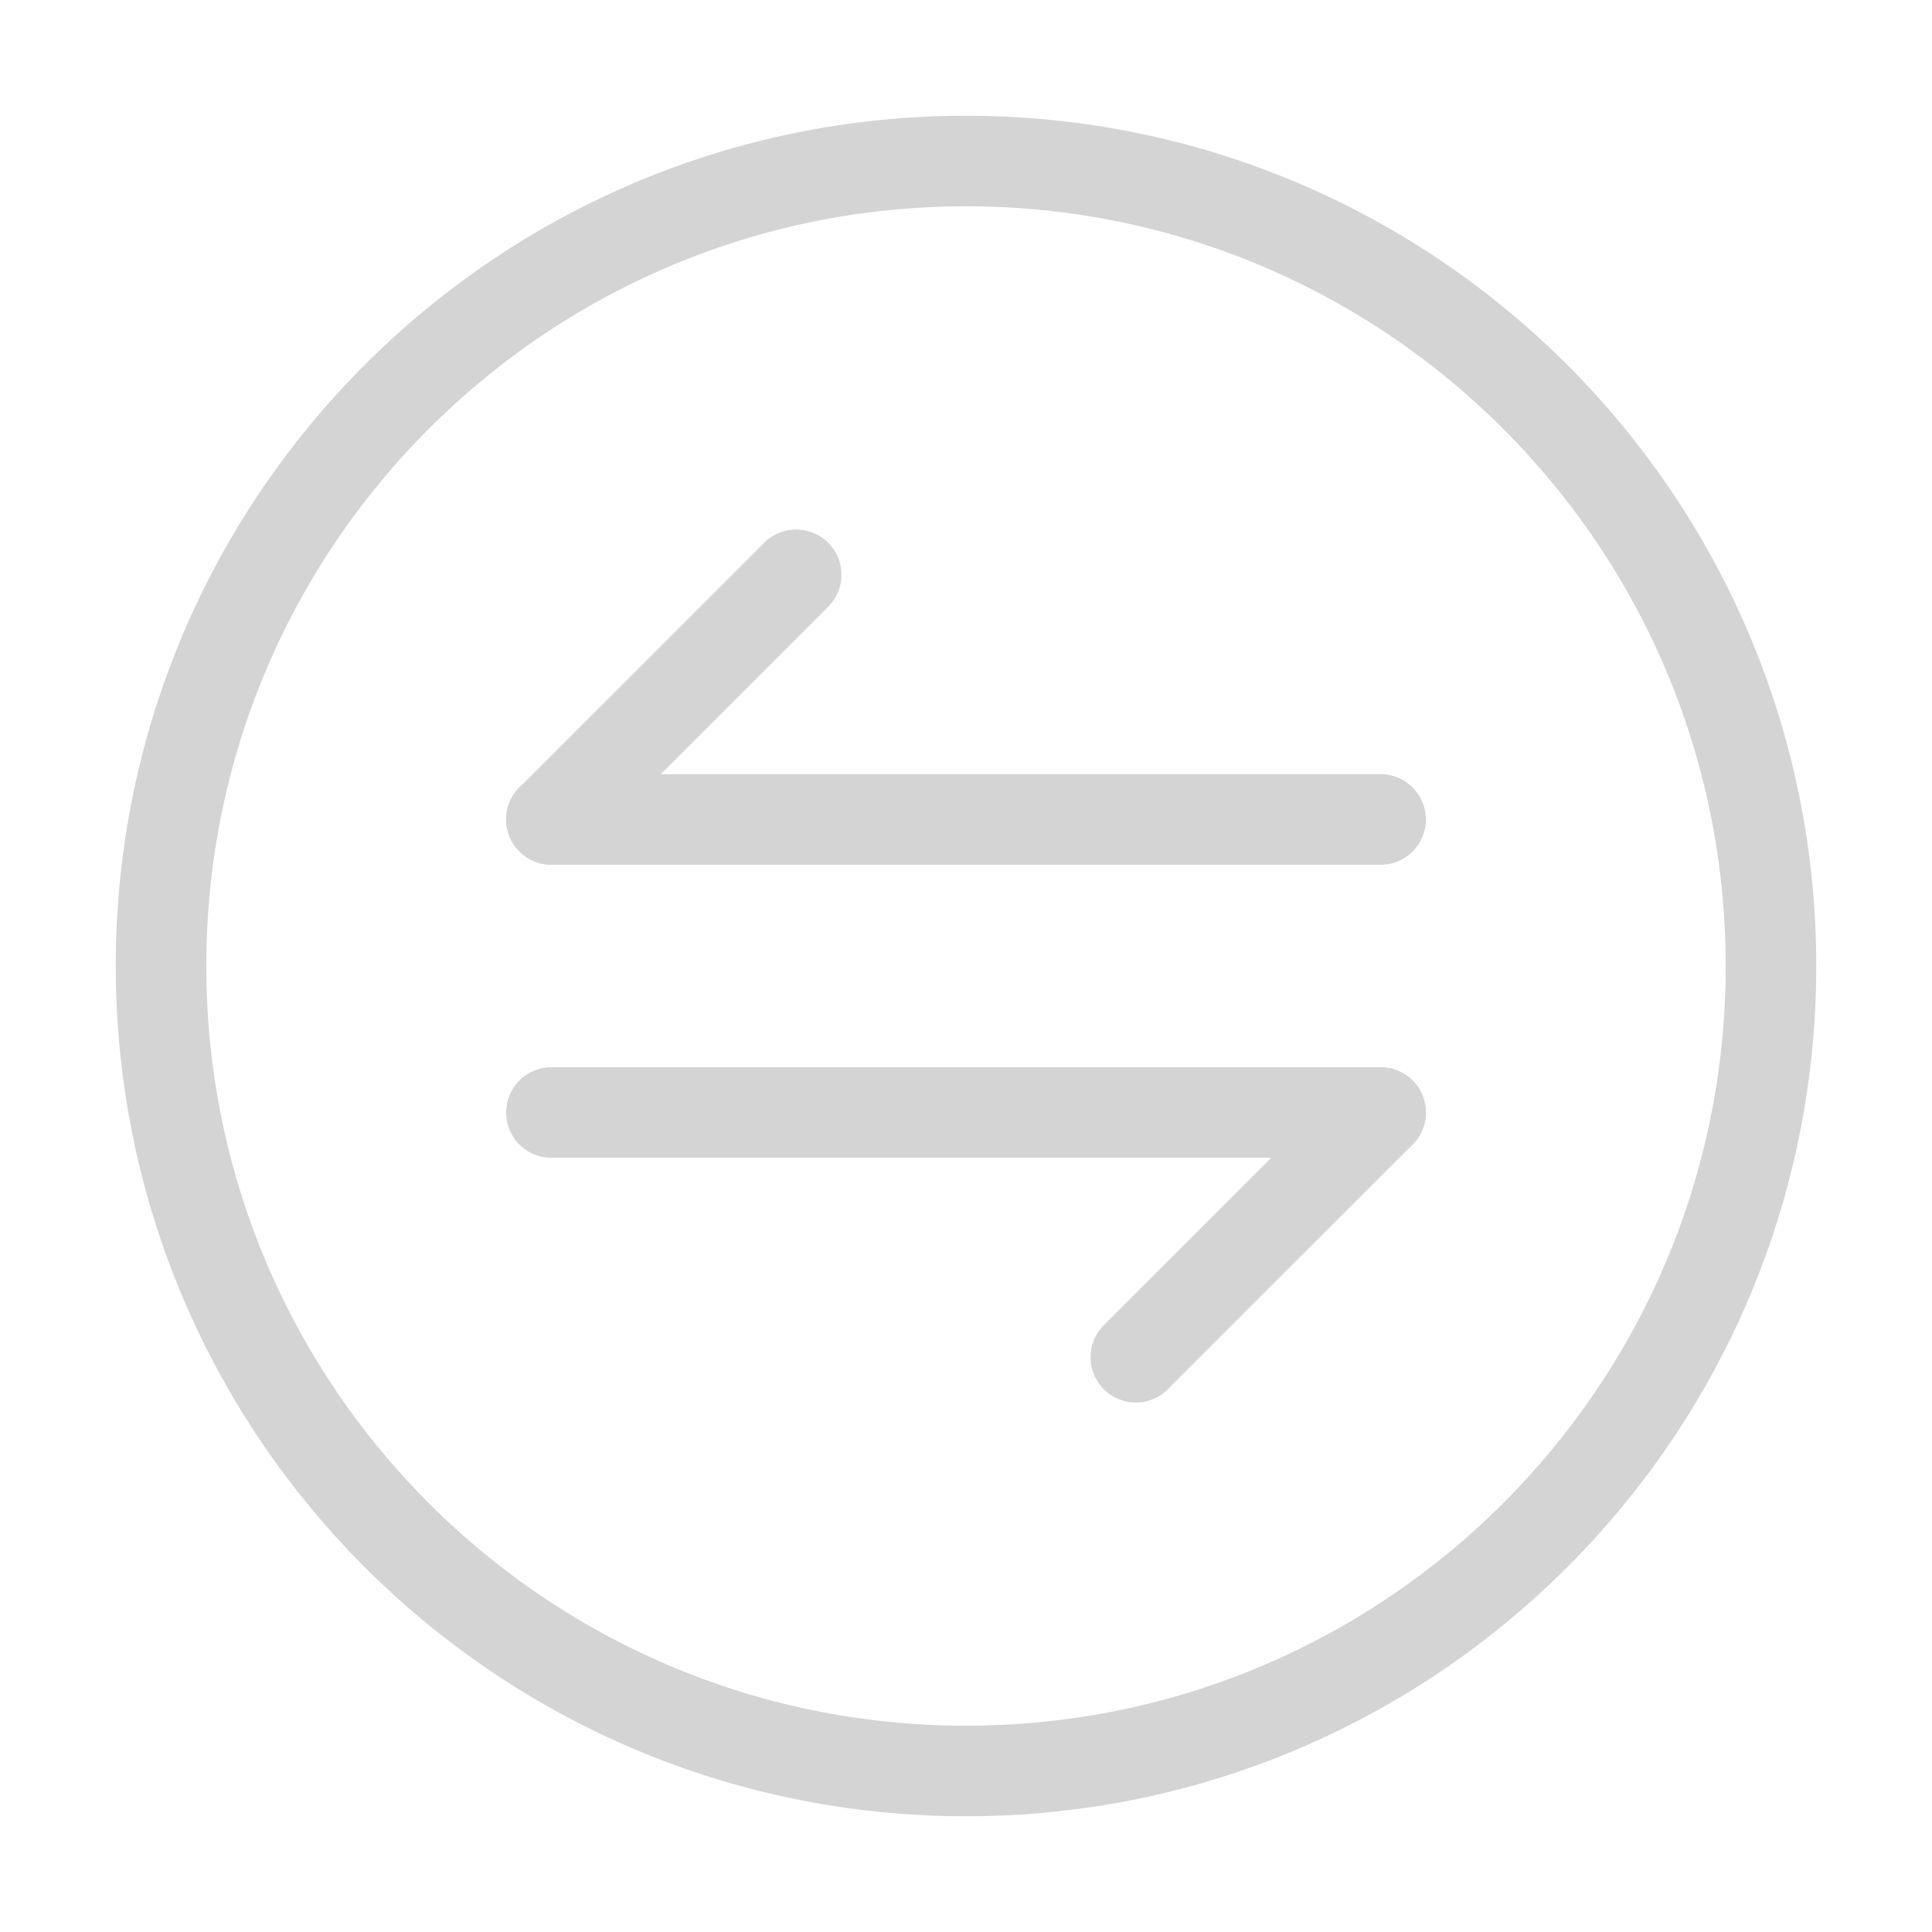
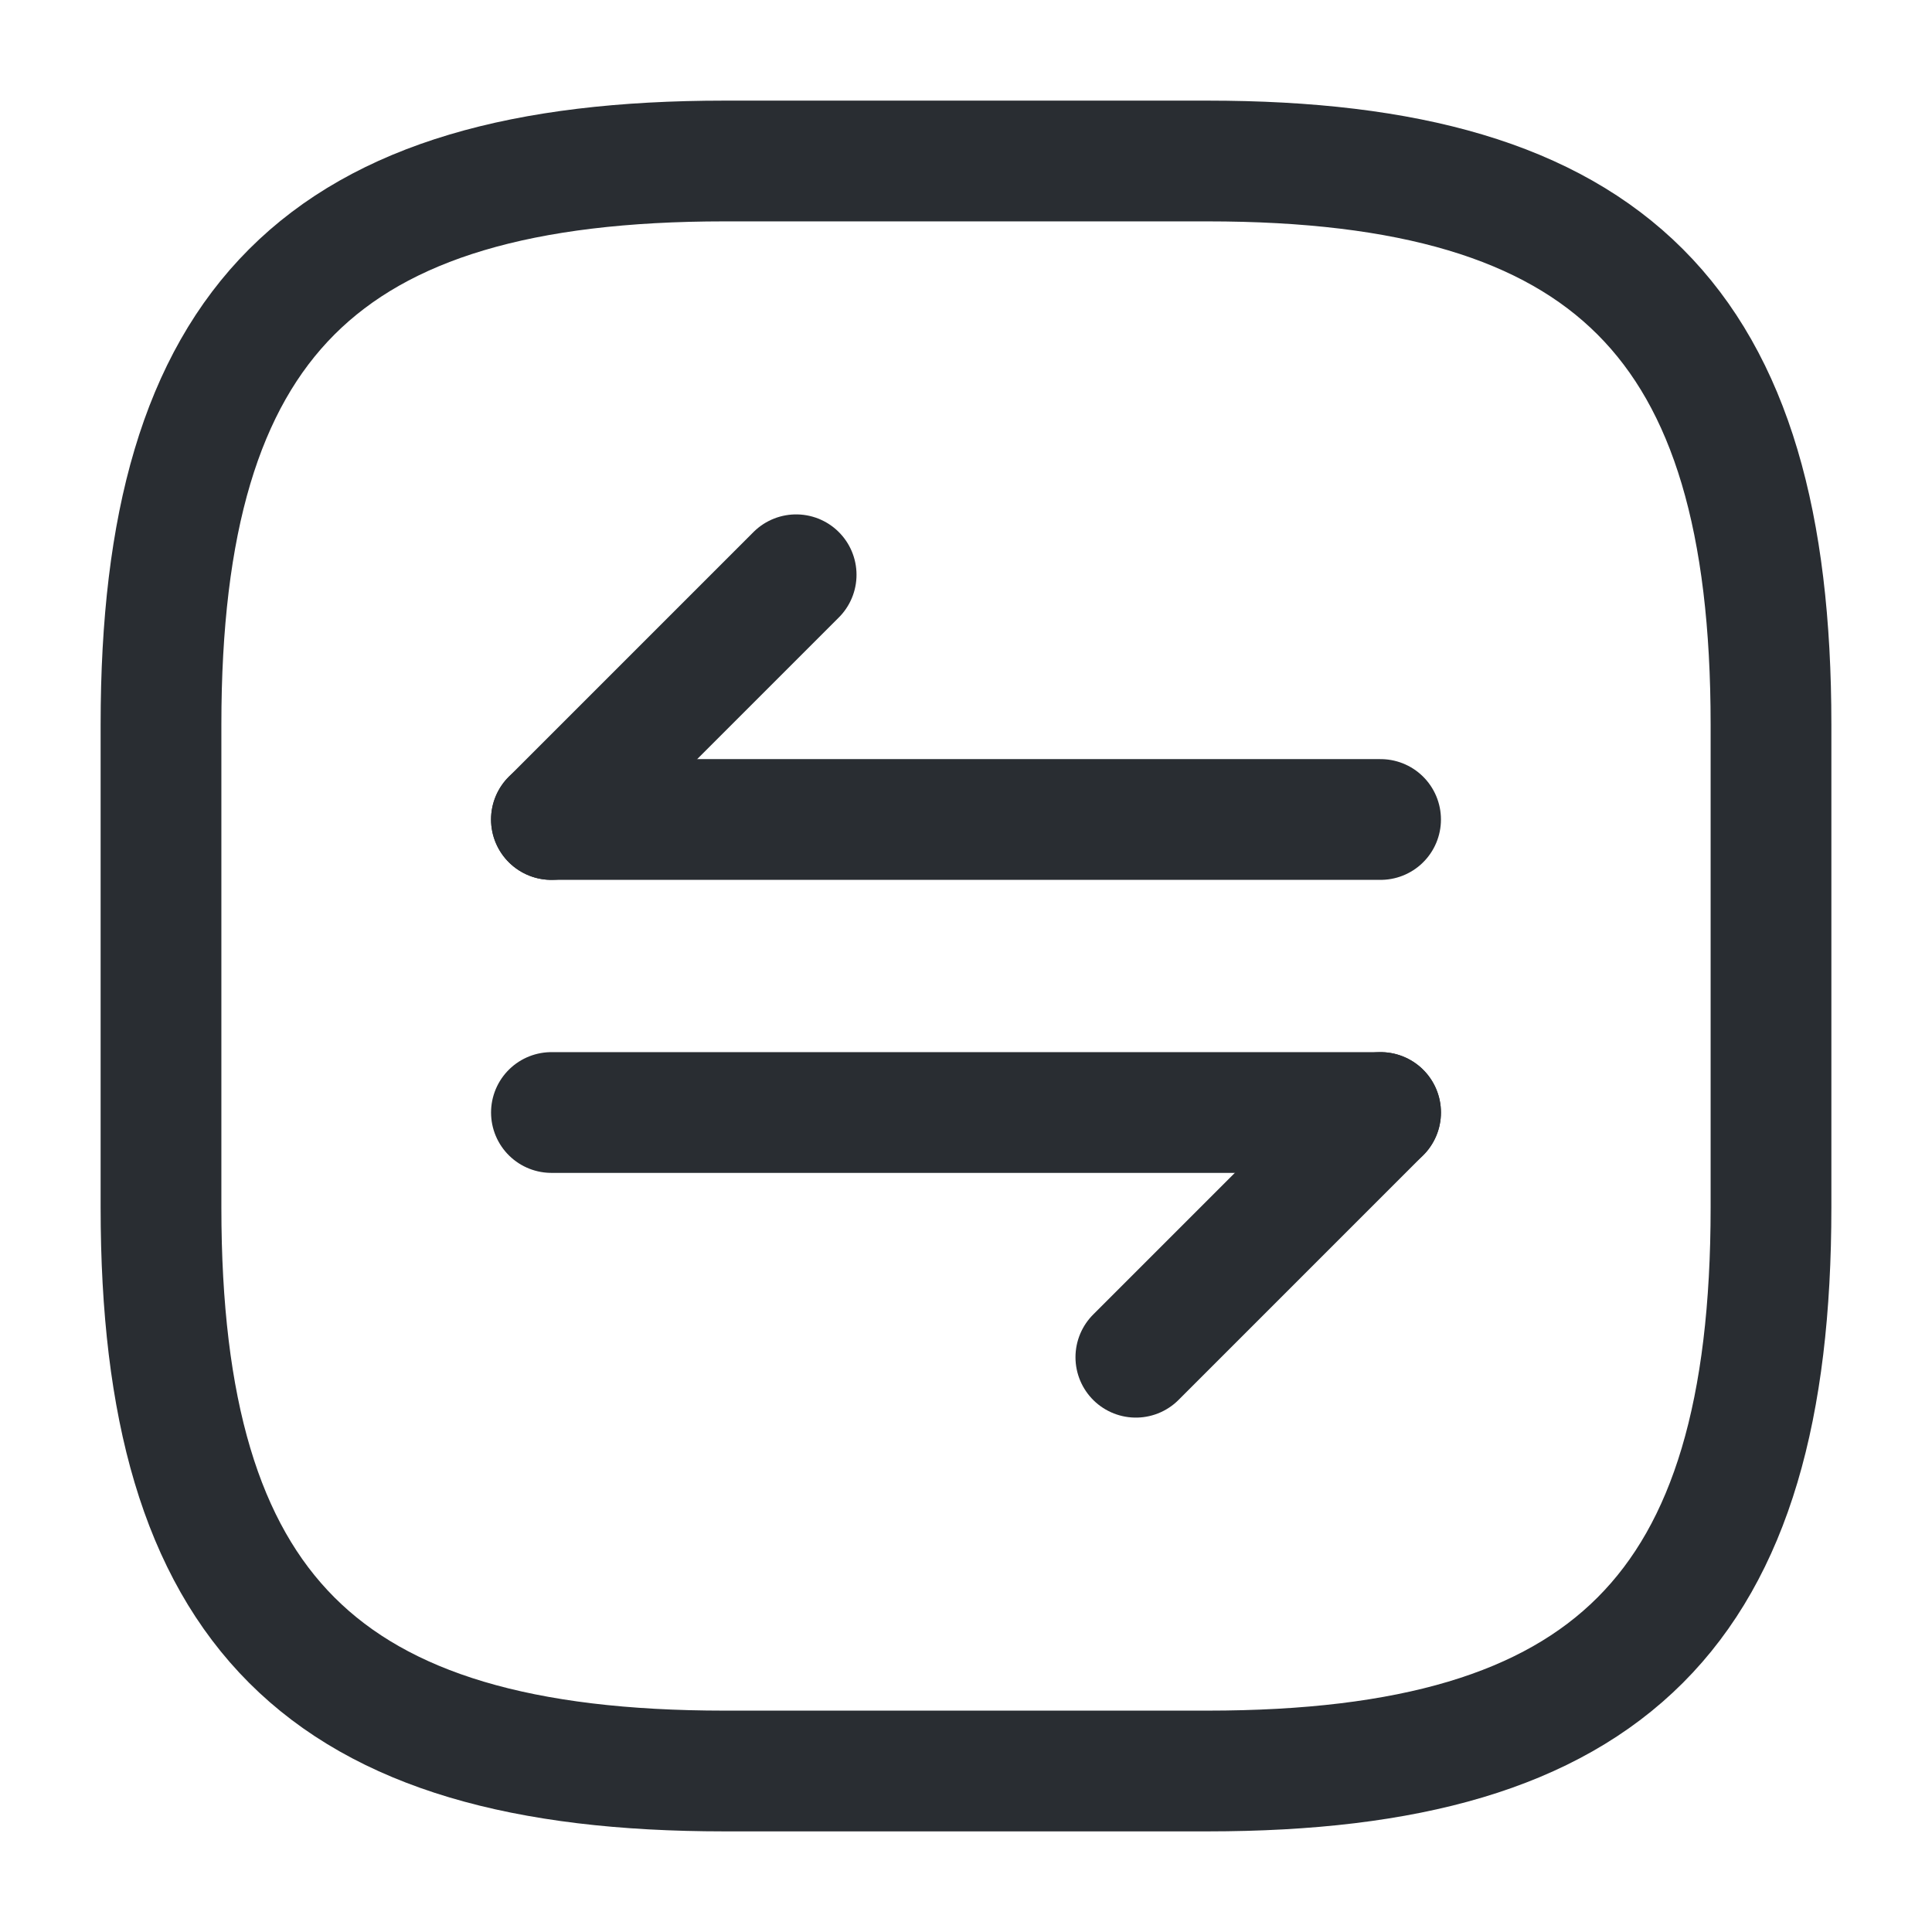
- <svg xmlns="http://www.w3.org/2000/svg" width="32" height="32" viewBox="0 0 32 32" fill="none">
-   <path d="M22.867 18.427L18.813 22.48" stroke="#D4D4D4" stroke-width="1.5" stroke-miterlimit="10" stroke-linecap="round" stroke-linejoin="round" />
-   <path d="M9.133 18.427H22.867" stroke="#D4D4D4" stroke-width="1.5" stroke-miterlimit="10" stroke-linecap="round" stroke-linejoin="round" />
-   <path d="M9.133 13.573L13.187 9.52" stroke="#D4D4D4" stroke-width="1.5" stroke-miterlimit="10" stroke-linecap="round" stroke-linejoin="round" />
-   <path d="M22.867 13.573H9.133" stroke="#D4D4D4" stroke-width="1.5" stroke-miterlimit="10" stroke-linecap="round" stroke-linejoin="round" />
-   <path d="M16 29.333C23.364 29.333 29.333 23.364 29.333 16C29.333 8.636 23.364 2.667 16 2.667C8.636 2.667 2.667 8.636 2.667 16C2.667 23.364 8.636 29.333 16 29.333Z" stroke="#D4D4D4" stroke-width="1.5" stroke-linecap="round" stroke-linejoin="round" />
+ <svg xmlns="http://www.w3.org/2000/svg" width="24" height="24" viewBox="0 0 24 24" fill="none">
+   <path d="M9 22H15C20 22 22 20 22 15V9C22 4 20 2 15 2H9C4 2 2 4 2 9V15C2 20 4 22 9 22Z" stroke="#292D32" stroke-width="1.5" stroke-linecap="round" stroke-linejoin="round" />
+   <path d="M17.15 13.82L14.11 16.86" stroke="#292D32" stroke-width="1.5" stroke-miterlimit="10" stroke-linecap="round" stroke-linejoin="round" />
+   <path d="M6.85 13.82H17.15" stroke="#292D32" stroke-width="1.5" stroke-miterlimit="10" stroke-linecap="round" stroke-linejoin="round" />
+   <path d="M6.85 10.18L9.89 7.14" stroke="#292D32" stroke-width="1.5" stroke-miterlimit="10" stroke-linecap="round" stroke-linejoin="round" />
+   <path d="M17.15 10.18H6.85" stroke="#292D32" stroke-width="1.5" stroke-miterlimit="10" stroke-linecap="round" stroke-linejoin="round" />
</svg>
